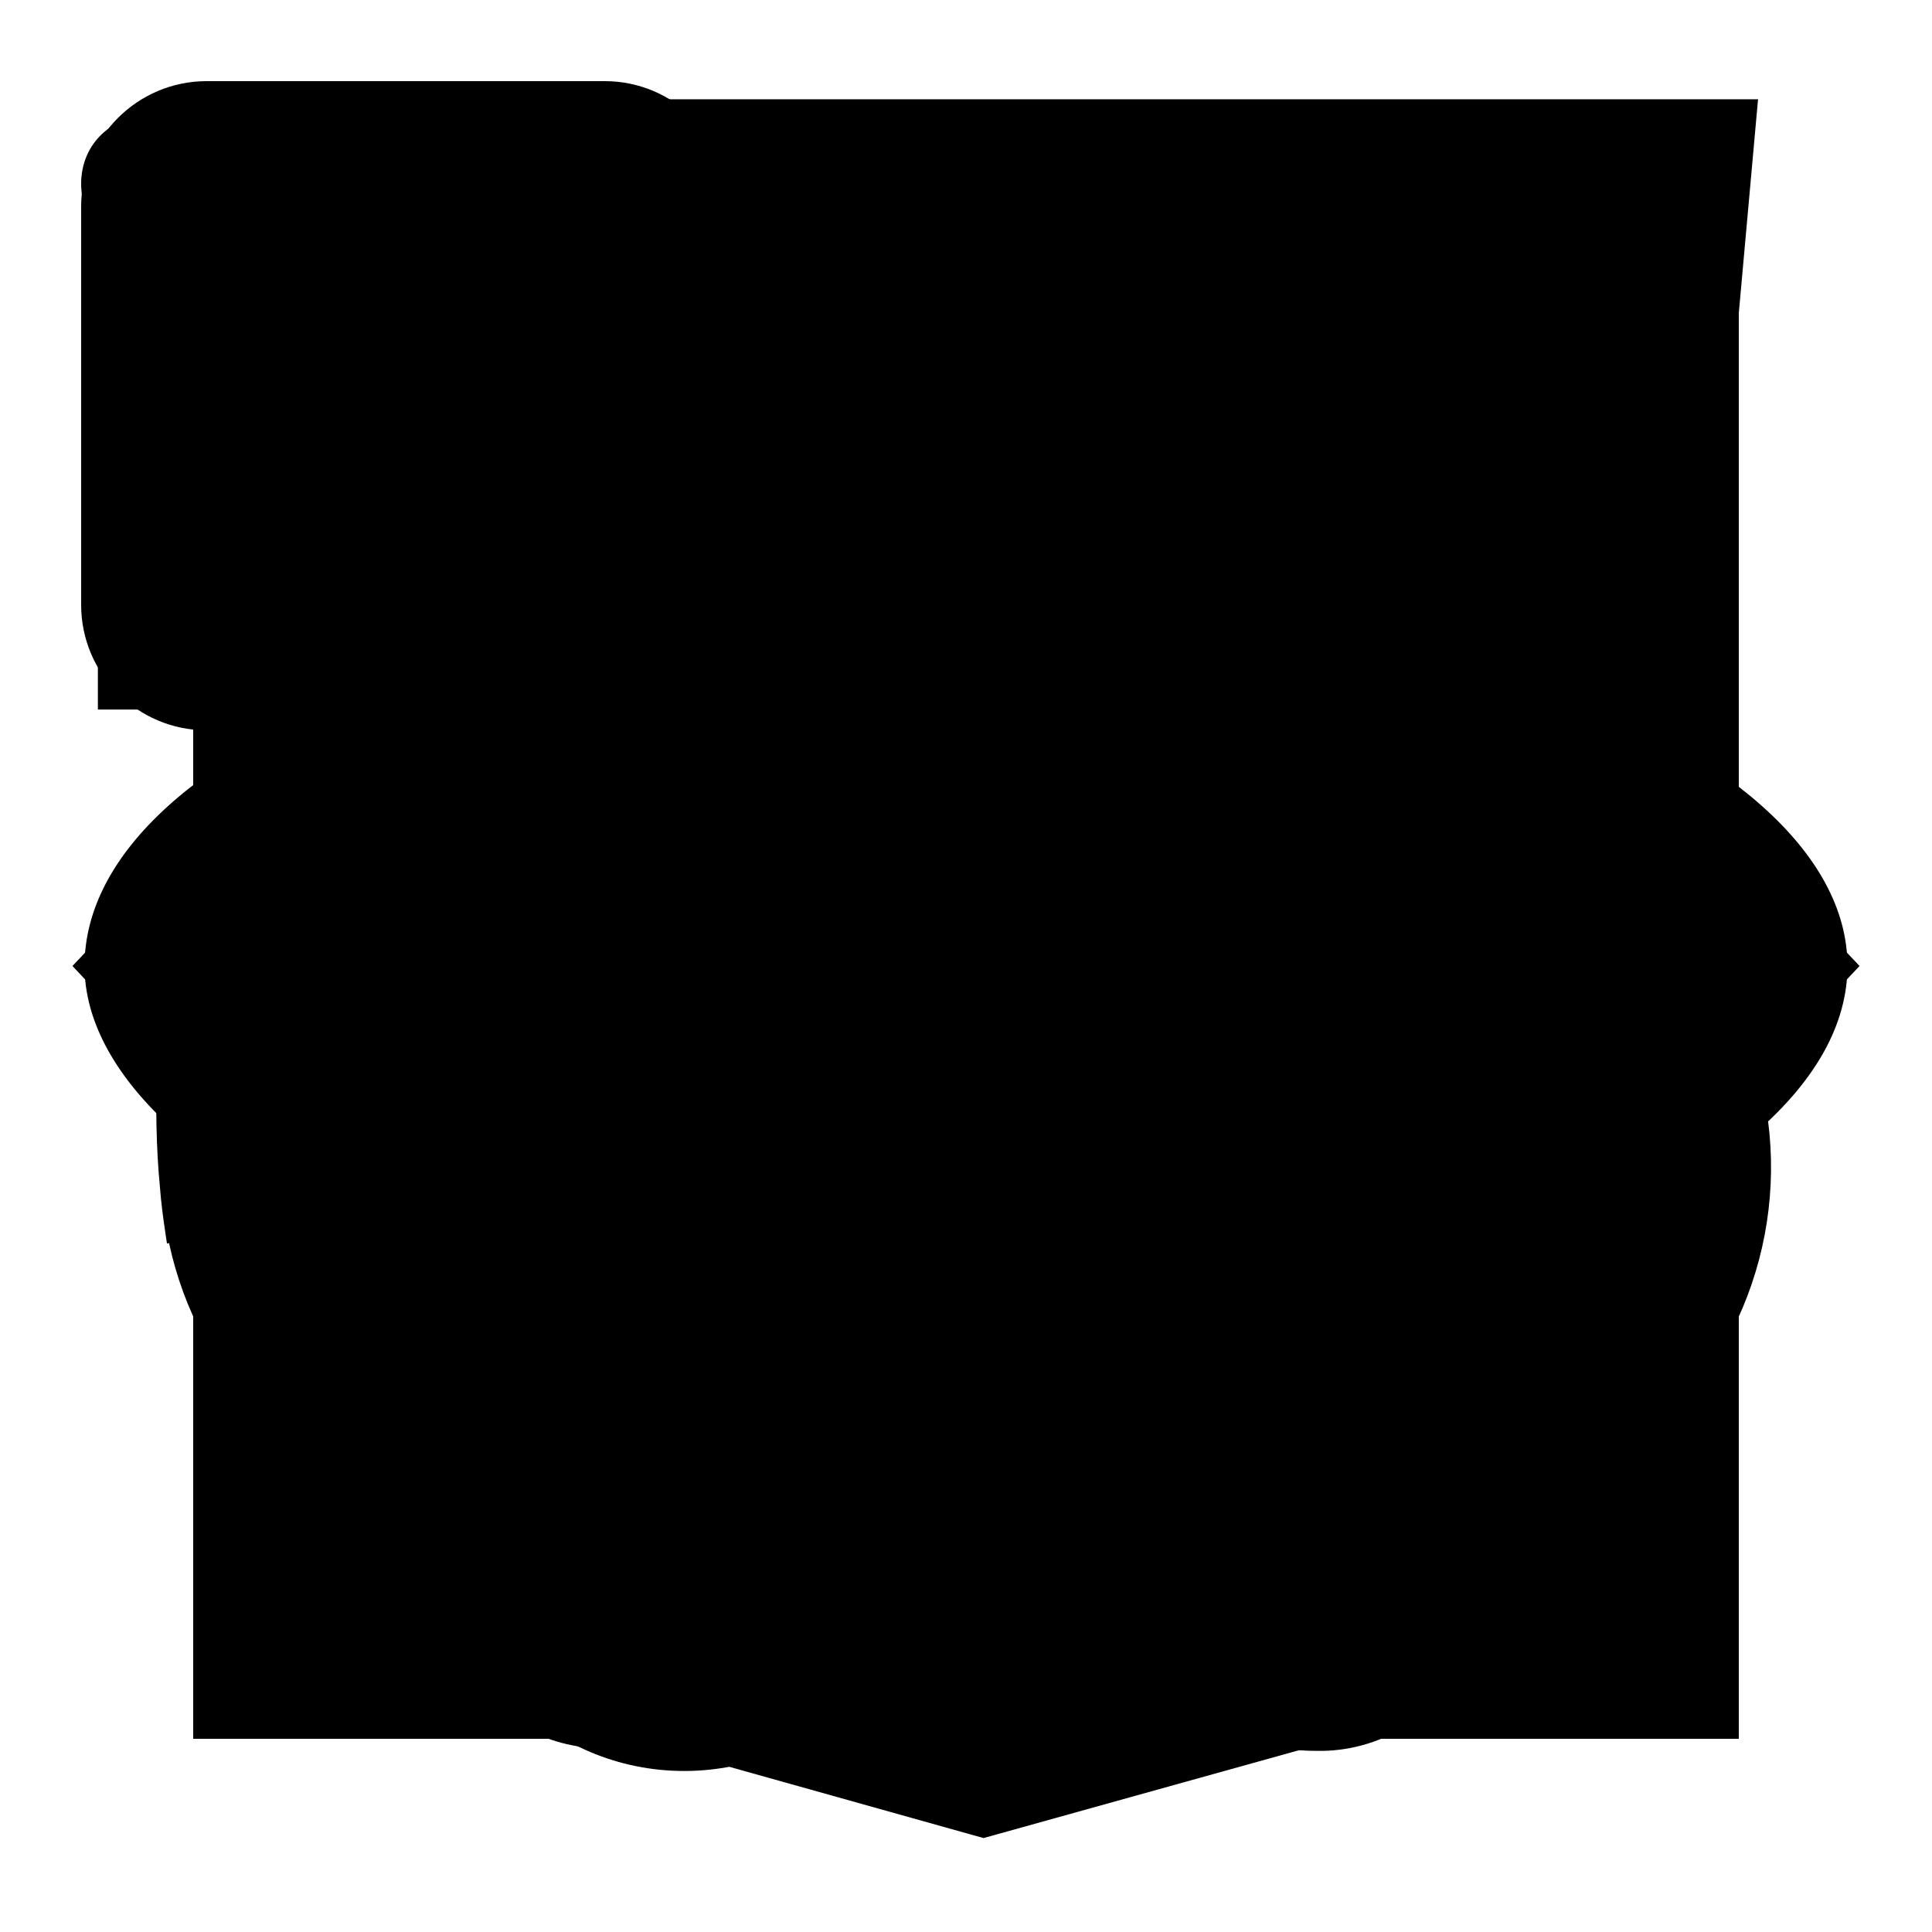
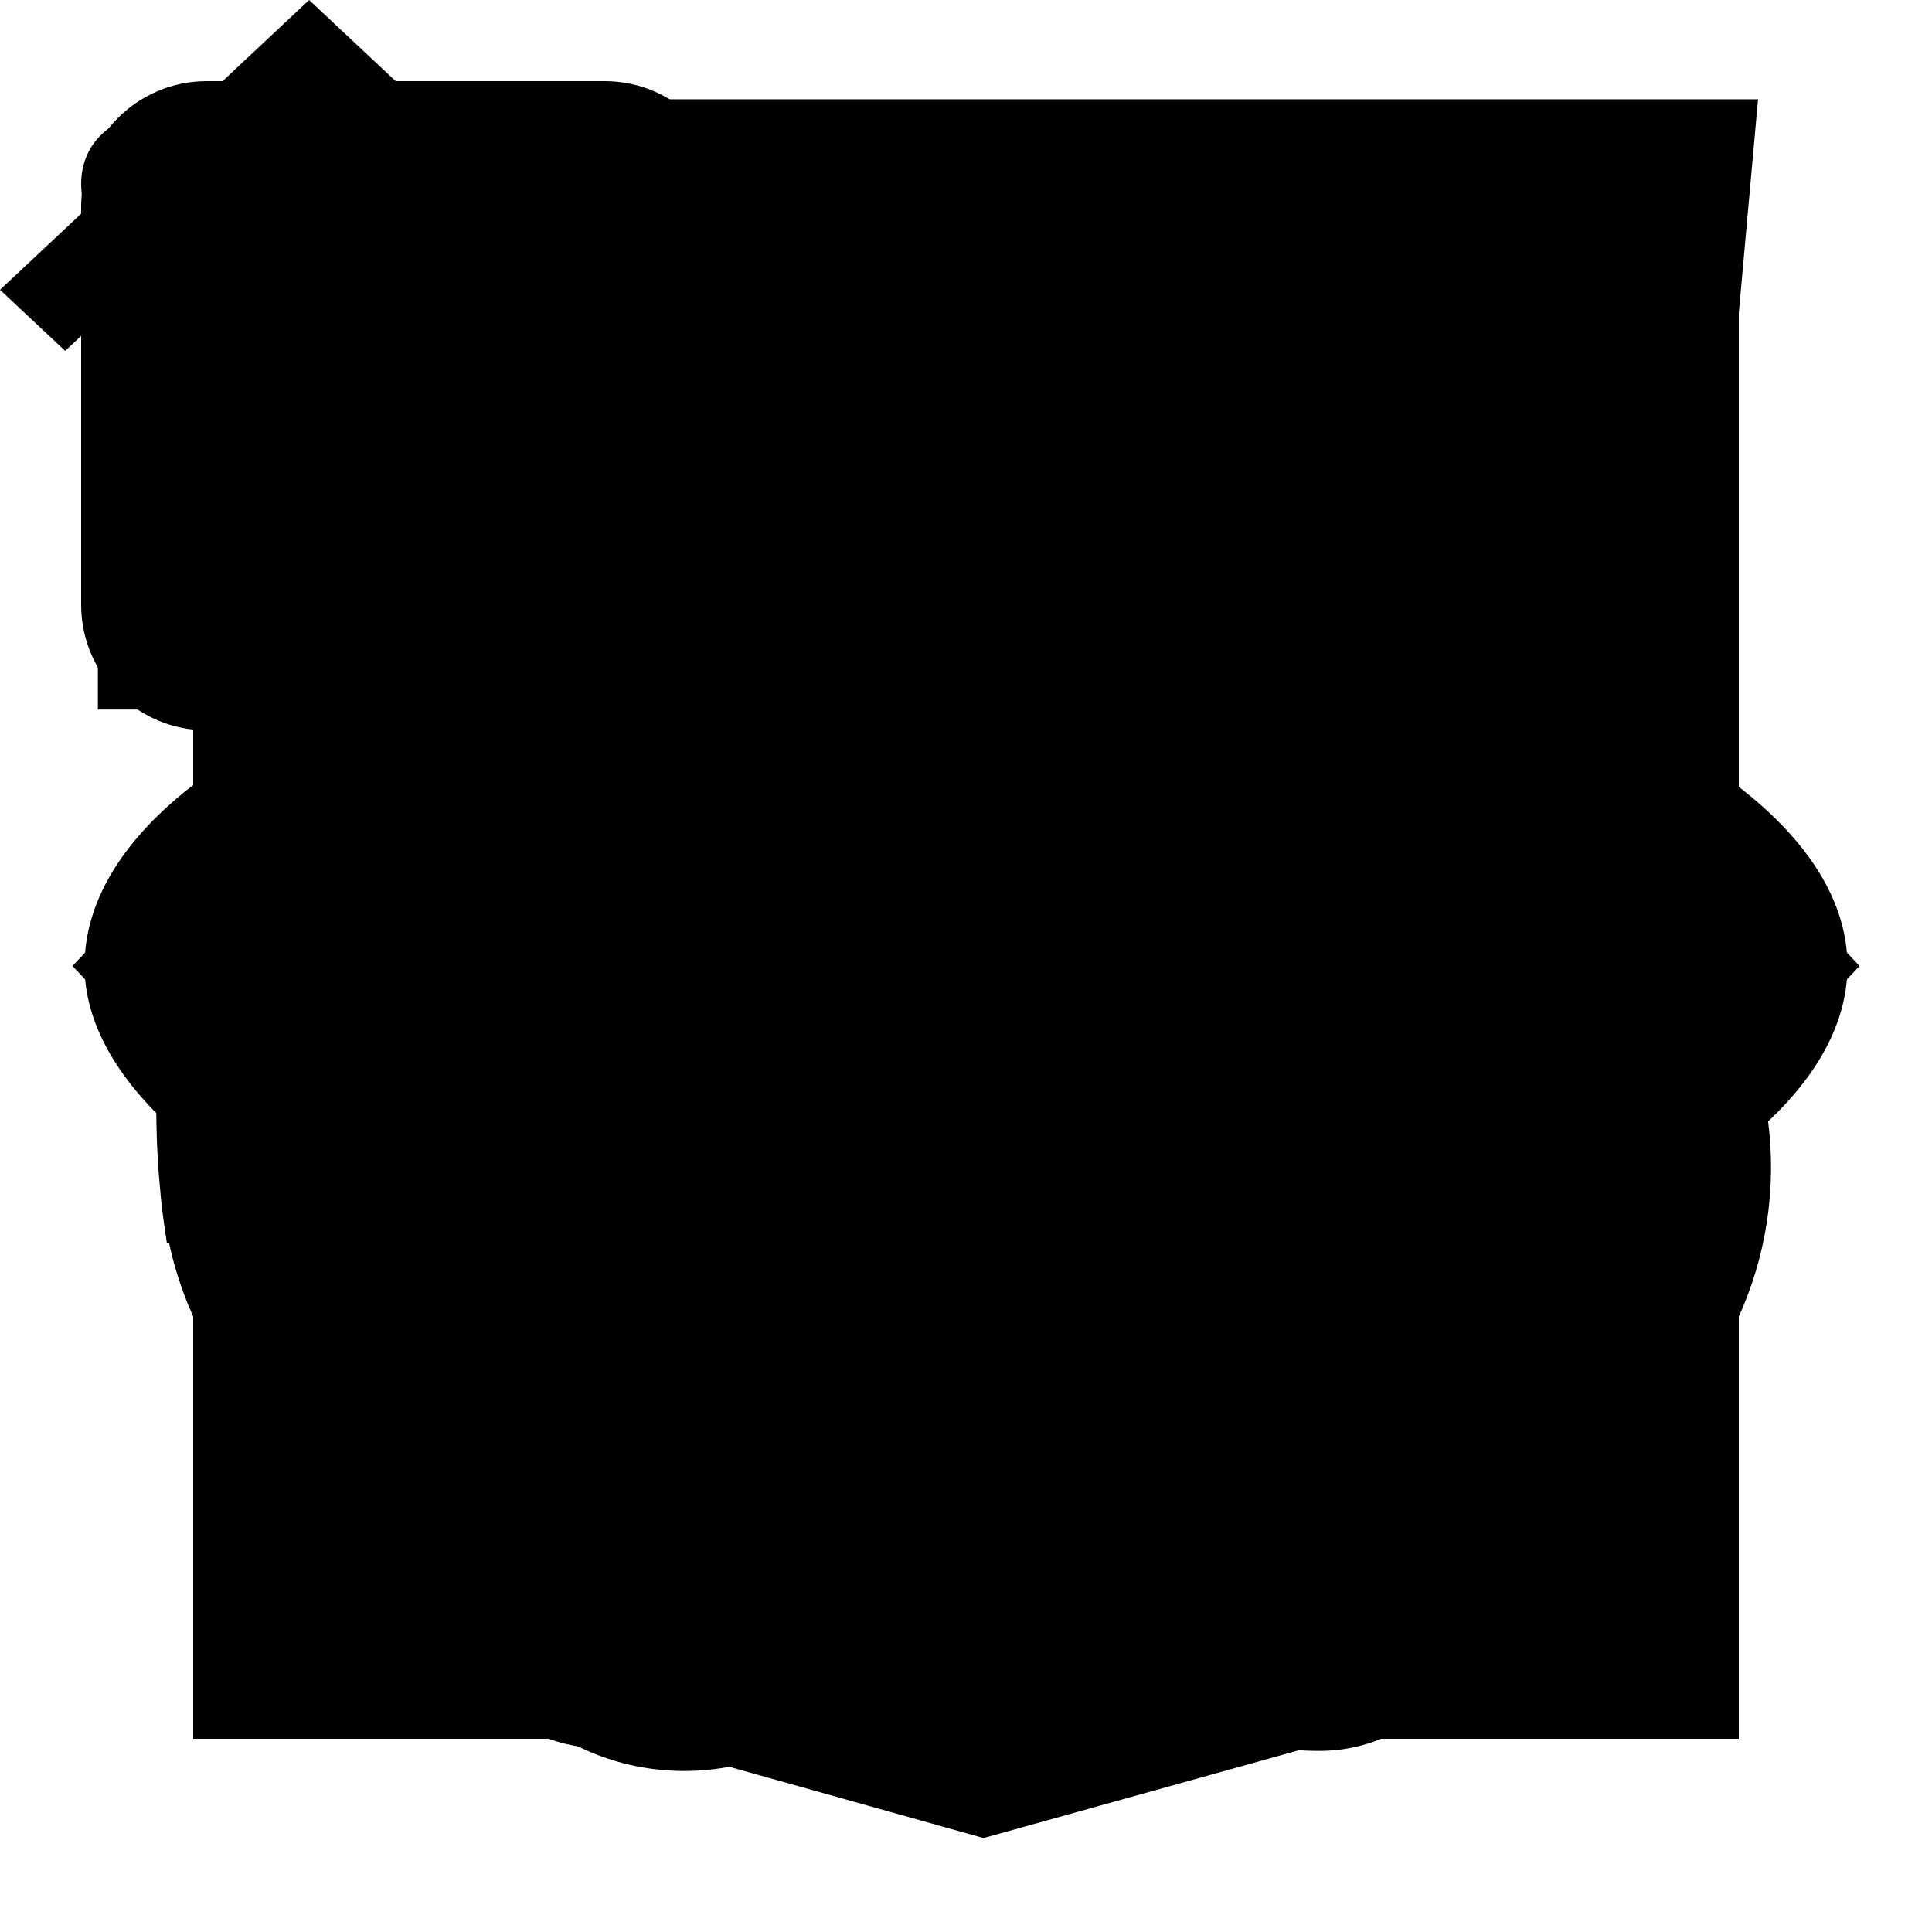
<svg xmlns="http://www.w3.org/2000/svg" width="50" height="50" viewBox="0 0 50 50" fill="none">
  <g id="code">
    <path fill-rule="evenodd" clip-rule="evenodd" d="M18.312 42.065L27.262 6.688L31.438 7.872L22.488 43.312L18.312 42.065Z" fill="currentColor" />
    <path fill-rule="evenodd" clip-rule="evenodd" d="M13.502 12.688L16.562 15.928L7.995 25L16.562 34.072L13.502 37.312L1.875 25L13.502 12.688Z" fill="currentColor" />
    <path fill-rule="evenodd" clip-rule="evenodd" d="M36.498 12.688L33.438 15.928L42.005 25L33.438 34.072L36.498 37.312L48.125 25L36.498 12.688Z" fill="currentColor" />
  </g>
  <g id="css">
    <path d="M38.051 10.844L12.946 10.838L13.351 15.755L32.638 15.758L32.152 20.85H19.503L19.961 25.674H31.736L31.039 32.281L25.497 33.789L19.866 32.27L19.508 28.313H14.536L15.088 35.541L25.497 38.734L35.731 35.865L38.049 10.845L38.051 10.844ZM5.498 2.569H45.498L41.86 43L25.454 47.569L9.14 42.997L5.498 2.569Z" fill="currentColor" />
  </g>
  <g id="react">
    <g clip-path="url(#clip0_20_1854)">
      <path d="M47.812 25C47.812 22.083 44.688 19.375 39.479 17.5L38.542 17.188V16.771C39.688 11.042 38.854 6.771 36.25 5.208C33.646 3.646 29.792 5.104 25.625 8.75L25 9.375L24.792 9.167H24.583C20.312 5.208 16.146 3.854 13.542 5.312C10.938 6.771 10.208 10.833 11.25 16.146C11.36 16.484 11.43 16.833 11.458 17.188L10.312 17.604C5.208 19.375 2.188 22.083 2.188 25C2.188 27.917 5.521 30.833 10.729 32.708L11.458 32.917C11.33 33.285 11.259 33.672 11.25 34.062C10.208 39.271 11.146 43.229 13.542 44.688C15.938 46.146 20.312 44.792 24.479 41.146L25.104 40.625L25.938 41.458C28.854 43.958 31.771 45.312 34.062 45.312C34.871 45.331 35.667 45.114 36.354 44.688C38.958 43.229 39.896 38.958 38.75 33.542V33.333C38.705 33.162 38.67 32.988 38.646 32.812H38.958C44.479 30.833 47.812 28.021 47.812 25ZM44.792 25C44.792 26.25 42.5 28.438 38.021 29.896H37.812C37.266 28.22 36.605 26.584 35.833 25C36.562 23.333 37.188 21.667 37.708 20.104L38.542 20.312C42.708 21.771 44.792 23.75 44.792 25ZM27.917 39.167L27.083 38.542C28.276 37.22 29.389 35.829 30.417 34.375L35.729 33.542C35.833 33.75 35.833 33.958 35.938 34.062C36.309 35.949 36.379 37.883 36.146 39.792C35.999 40.705 35.561 41.545 34.896 42.188C33.854 42.812 31.042 41.979 27.917 39.167ZM26.562 34.583L25.104 36.458L23.438 34.583H26.562ZM12.292 20C12.815 21.717 13.477 23.39 14.271 25C13.476 26.646 12.815 28.353 12.292 30.104L11.667 29.896C9.843 29.32 8.145 28.401 6.667 27.188C6.284 26.945 5.956 26.626 5.705 26.249C5.454 25.872 5.284 25.447 5.208 25C5.208 23.75 7.292 21.771 11.25 20.417L12.292 20ZM23.438 15.417L25 13.646L26.562 15.417H23.438ZM34.896 7.812C36.042 8.437 36.667 11.562 35.729 16.146C35.734 16.202 35.727 16.259 35.709 16.313C35.691 16.366 35.663 16.416 35.625 16.458L30.417 15.625C29.389 14.171 28.276 12.78 27.083 11.458L27.708 10.938C31.042 8.021 33.75 7.187 34.896 7.812ZM17.5 18.854L16.667 20.208L15.938 21.562C15.625 20.833 15.417 20.104 15.104 19.271L17.5 18.854ZM15.104 30.729C15.417 30 15.625 29.271 15.938 28.438L16.667 29.792L17.5 31.146L15.104 30.729ZM32.5 25C31.97 26.142 31.379 27.255 30.729 28.333C30.104 29.479 29.375 30.521 28.75 31.562H21.25C20.521 30.417 19.792 29.375 19.271 28.333C18.616 27.258 18.025 26.145 17.5 25C18.005 23.846 18.597 22.732 19.271 21.667C19.869 20.587 20.53 19.544 21.25 18.542C23.746 18.333 26.254 18.333 28.75 18.542C29.479 19.583 30.104 20.625 30.729 21.667C31.403 22.732 31.995 23.846 32.5 25ZM33.333 20.208L32.5 18.854L34.896 19.375C34.664 20.121 34.386 20.851 34.062 21.562L33.333 20.208ZM32.5 31.146L33.333 29.792L34.062 28.333L35 30.729L32.5 31.146ZM22.812 11.354H22.917L19.583 15.521L14.375 16.354C14.271 16.042 14.271 15.833 14.167 15.521C13.333 11.25 13.958 8.333 15 7.812C15.277 7.631 15.61 7.557 15.938 7.604C17.396 7.604 19.896 8.646 22.708 11.146L22.812 11.354ZM14.167 34.583C14.186 34.262 14.256 33.945 14.375 33.646L19.688 34.375C20.689 35.848 21.803 37.241 23.021 38.542L22.812 38.75L22.604 38.958C21.184 40.274 19.521 41.3 17.708 41.979C17.311 42.187 16.875 42.313 16.427 42.349C15.98 42.385 15.53 42.33 15.104 42.188C13.958 41.562 13.333 38.75 14.167 34.583Z" fill="currentColor" />
      <path d="M25 20.417C24.089 20.396 23.193 20.647 22.426 21.138C21.659 21.629 21.055 22.337 20.692 23.173C20.329 24.008 20.223 24.933 20.388 25.828C20.553 26.724 20.981 27.551 21.618 28.202C22.255 28.854 23.071 29.301 23.963 29.486C24.855 29.672 25.781 29.587 26.625 29.243C27.468 28.9 28.191 28.313 28.699 27.557C29.207 26.801 29.479 25.911 29.479 25C29.48 23.802 29.011 22.652 28.174 21.795C27.337 20.939 26.197 20.444 25 20.417Z" fill="currentColor" />
    </g>
    <defs>
      <clipPath id="clip0_20_1854">
        <rect width="50" height="50" fill="currentColor" />
      </clipPath>
    </defs>
  </g>
  <g id="figma">
    <path d="M17.708 4.167C14.257 4.167 11.458 6.965 11.458 10.417C11.458 13.868 14.257 16.667 17.708 16.667H32.292C35.743 16.667 38.542 13.868 38.542 10.417C38.542 6.965 35.743 4.167 32.292 4.167H17.708Z" fill="currentColor" />
    <path d="M32.292 18.75C28.84 18.75 26.042 21.548 26.042 25C26.042 28.452 28.84 31.25 32.292 31.25C35.744 31.25 38.542 28.452 38.542 25C38.542 21.548 35.744 18.75 32.292 18.75Z" fill="currentColor" />
    <path d="M11.458 25C11.458 21.548 14.257 18.75 17.708 18.75H23.958V31.25H17.708C14.257 31.25 11.458 28.452 11.458 25Z" fill="currentColor" />
    <path d="M17.708 33.333C14.257 33.333 11.458 36.132 11.458 39.583C11.458 43.035 14.257 45.833 17.708 45.833C21.16 45.833 23.958 43.035 23.958 39.583V33.333H17.708Z" fill="currentColor" />
  </g>
  <g id="styled">
    <path d="M37.259 6.25L36.989 7.65C36.571 10.302 36.722 11.061 37.868 12.045L38.975 12.955L37.829 18.03C37.144 21.059 36.304 23.597 35.771 24.431C35.313 25.15 34.78 26.21 34.664 26.779C34.473 27.459 33.825 28.143 32.833 28.748C31.958 29.242 30.238 30.566 29.02 31.629C28.047 32.499 27.377 33.033 27.013 33.262L25.823 34.196C25.442 34.805 25.225 35.295 25.142 35.667C25.059 36.05 25.106 36.304 25.229 36.49C25.348 36.669 25.553 36.795 25.834 36.874C26.167 36.951 26.51 36.979 26.851 36.956C27.622 36.904 28.386 36.769 29.128 36.555C29.381 36.487 29.579 36.422 29.752 36.365C30.019 36.039 30.635 35.424 31.727 34.353C34.625 31.515 35.731 29.961 34.589 30.38C34.167 30.53 34.358 30.151 35.082 29.392C36.61 27.914 37.486 25.68 39.317 18.675C40.766 13.144 40.766 13.066 41.833 13.066C42.334 13.066 43.75 13.152 43.75 13.152V6.25H40.499H37.259ZM24.422 18.081C23.369 18.073 21.106 19.666 14.33 25.161C14.038 25.852 14.013 26.328 14.146 26.636C14.233 26.847 14.392 26.994 14.611 27.101C14.828 27.209 15.109 27.273 15.419 27.298C16.035 27.352 16.763 27.255 17.35 27.141L17.747 27.051C17.883 26.87 18.061 26.725 18.266 26.629C18.684 26.4 20.439 24.81 22.194 23.106C25.283 19.999 26.007 18.596 24.75 18.142C24.646 18.101 24.533 18.08 24.422 18.081ZM32.336 20.239C31.41 20.264 29.741 21.331 26.883 23.597C25.449 24.753 24.541 25.376 24.054 25.505L22.165 26.987C21.455 28.275 21.351 29.074 21.538 29.514C21.585 29.622 21.653 29.721 21.739 29.803C21.824 29.886 21.925 29.95 22.036 29.994C22.311 30.102 22.605 30.156 22.901 30.155C23.608 30.147 24.311 30.045 24.991 29.85C25.345 29.756 25.695 29.646 26.04 29.521L26.144 29.478L26.335 29.378C26.696 28.916 27.525 28.046 28.563 27.044C31.842 23.901 33.518 21.667 33.176 20.833C33.021 20.429 32.754 20.225 32.336 20.239ZM23.6 24.105C23.333 24.134 22.735 24.592 21.657 25.53C20.1 26.897 18.403 27.685 17.815 27.334C17.679 27.364 17.542 27.393 17.404 27.42C16.806 27.538 16.06 27.635 15.393 27.581C15.079 27.562 14.771 27.485 14.485 27.355C14.215 27.233 14 27.016 13.88 26.747C13.746 26.425 13.746 26.024 13.898 25.512L11.555 27.423L6.254 31.78V38.842L23.625 25.251C23.622 25.102 23.641 24.953 23.683 24.81C23.816 24.331 23.809 24.087 23.6 24.109V24.105ZM31.075 26.392C30.811 26.392 30.372 26.761 29.669 27.502C28.714 28.515 27.211 29.496 26.415 29.696L26.292 29.761C26.161 29.814 26.029 29.865 25.896 29.911C25.679 29.983 25.398 30.069 25.074 30.155C24.425 30.33 23.618 30.491 22.897 30.473C22.557 30.473 22.221 30.407 21.906 30.28C21.609 30.159 21.372 29.927 21.243 29.636C21.034 29.138 21.117 28.44 21.574 27.448L6.25 39.437V43.75H12.982L27.262 32.61C27.633 32.202 28.191 31.644 28.945 30.946C30.963 29.088 31.421 28.447 31.421 27.499C31.421 26.761 31.338 26.389 31.075 26.389V26.392ZM34.473 33.373L33.251 34.583C32.567 35.227 31.345 36.022 30.509 36.362L30.343 36.433L30.332 36.451L30.296 36.487C30.264 36.512 30.249 36.516 30.224 36.526C29.89 36.652 29.551 36.763 29.208 36.859C28.444 37.08 27.659 37.218 26.865 37.271C26.49 37.295 26.113 37.262 25.748 37.174C25.431 37.105 25.151 36.921 24.962 36.659C24.789 36.394 24.739 36.039 24.836 35.603C24.913 35.292 25.028 34.991 25.178 34.708L13.656 43.75H28.981L30.811 41.667C33.327 38.753 34.473 36.669 34.473 34.887V33.373Z" fill="currentColor" />
  </g>
  <g id="typescript">
    <path d="M5 25V45H45V5H5V25ZM37.235 23.407C38.252 23.66 39.025 24.112 39.737 24.848C40.105 25.242 40.652 25.958 40.695 26.132C40.708 26.182 38.968 27.348 37.915 28.003C37.877 28.028 37.723 27.863 37.553 27.61C37.037 26.86 36.498 26.537 35.673 26.48C34.46 26.397 33.68 27.032 33.687 28.092C33.676 28.352 33.734 28.611 33.857 28.842C34.123 29.393 34.62 29.725 36.173 30.397C39.038 31.63 40.263 32.442 41.025 33.597C41.875 34.885 42.067 36.943 41.488 38.473C40.855 40.137 39.28 41.267 37.063 41.64C36.378 41.762 34.753 41.743 34.017 41.61C32.41 41.323 30.887 40.53 29.947 39.488C29.578 39.083 28.86 38.022 28.905 37.947C28.923 37.92 29.088 37.818 29.272 37.712C29.452 37.61 30.123 37.222 30.758 36.853L31.908 36.187L32.15 36.543C32.487 37.057 33.222 37.762 33.667 37.997C34.943 38.67 36.695 38.575 37.558 37.8C37.732 37.654 37.869 37.469 37.96 37.261C38.05 37.053 38.092 36.827 38.08 36.6C38.08 36.137 38.022 35.933 37.78 35.583C37.47 35.14 36.835 34.767 35.032 33.983C32.968 33.095 32.08 32.543 31.267 31.667C30.759 31.088 30.384 30.405 30.168 29.667C30.017 29.102 29.978 27.685 30.098 27.115C30.523 25.12 32.028 23.732 34.2 23.318C34.905 23.185 36.543 23.235 37.235 23.407ZM27.845 25.077L27.858 26.715H22.65V41.508H18.967V26.715H13.763V25.108C13.763 24.218 13.782 23.475 13.807 23.458C13.827 23.432 16.995 23.418 20.835 23.425L27.827 23.445L27.845 25.077Z" fill="currentColor" />
  </g>
  <g id="quote">
    <path d="M13.542 20.833C13.077 20.833 12.631 20.904 12.188 20.969C12.331 20.485 12.479 19.994 12.717 19.552C12.954 18.91 13.325 18.354 13.694 17.794C14.002 17.188 14.546 16.777 14.946 16.258C15.365 15.754 15.935 15.419 16.387 15C16.831 14.562 17.413 14.344 17.875 14.035C18.358 13.758 18.779 13.452 19.229 13.306L20.352 12.844L21.34 12.433L20.329 8.396L19.085 8.696C18.688 8.796 18.202 8.912 17.65 9.052C17.085 9.156 16.483 9.442 15.812 9.702C15.15 9.998 14.383 10.198 13.671 10.673C12.954 11.127 12.127 11.506 11.398 12.115C10.692 12.742 9.84 13.285 9.21 14.083C8.523 14.829 7.844 15.613 7.317 16.504C6.706 17.354 6.292 18.288 5.854 19.21C5.458 20.133 5.14 21.077 4.879 21.994C4.385 23.831 4.165 25.577 4.079 27.071C4.008 28.567 4.05 29.81 4.138 30.71C4.169 31.135 4.227 31.548 4.269 31.833L4.321 32.183L4.375 32.171C4.746 33.902 5.599 35.492 6.835 36.759C8.072 38.025 9.642 38.915 11.364 39.327C13.085 39.738 14.888 39.654 16.564 39.083C18.24 38.512 19.72 37.479 20.832 36.103C21.945 34.726 22.646 33.063 22.853 31.305C23.06 29.547 22.765 27.766 22.002 26.169C21.24 24.571 20.04 23.223 18.543 22.278C17.046 21.334 15.312 20.833 13.542 20.833ZM36.458 20.833C35.994 20.833 35.548 20.904 35.104 20.969C35.248 20.485 35.396 19.994 35.633 19.552C35.871 18.91 36.242 18.354 36.61 17.794C36.919 17.188 37.462 16.777 37.862 16.258C38.281 15.754 38.852 15.419 39.304 15C39.748 14.562 40.329 14.344 40.792 14.035C41.275 13.758 41.696 13.452 42.146 13.306L43.269 12.844L44.256 12.433L43.246 8.396L42.002 8.696C41.604 8.796 41.119 8.912 40.567 9.052C40.002 9.156 39.4 9.442 38.729 9.702C38.069 10 37.3 10.198 36.587 10.675C35.871 11.129 35.044 11.508 34.315 12.117C33.608 12.744 32.756 13.287 32.127 14.083C31.44 14.829 30.76 15.613 30.233 16.504C29.623 17.354 29.208 18.288 28.771 19.21C28.375 20.133 28.056 21.077 27.796 21.994C27.302 23.831 27.081 25.577 26.996 27.071C26.925 28.567 26.967 29.81 27.054 30.71C27.085 31.135 27.144 31.548 27.185 31.833L27.238 32.183L27.292 32.171C27.662 33.902 28.515 35.492 29.752 36.759C30.989 38.025 32.559 38.915 34.281 39.327C36.002 39.738 37.805 39.654 39.481 39.083C41.156 38.512 42.636 37.479 43.749 36.103C44.862 34.726 45.563 33.063 45.77 31.305C45.977 29.547 45.682 27.766 44.919 26.169C44.156 24.571 42.957 23.223 41.46 22.278C39.962 21.334 38.228 20.833 36.458 20.833Z" fill="currentColor" />
  </g>
  <g id="instagram">
    <path d="M15.652 2.1H5.348C3.557 2.1 2.1 3.556 2.1 5.347V8.778V15.653C2.1 17.444 3.557 18.9 5.348 18.9H15.652C17.443 18.9 18.9 17.444 18.9 15.653V8.771V5.341C18.893 3.556 17.437 2.1 15.652 2.1ZM16.583 4.035H16.957V4.403V6.882L14.116 6.889L14.109 4.042L16.583 4.035ZM8.098 8.771C8.636 8.03 9.509 7.538 10.493 7.538C11.478 7.538 12.351 8.024 12.889 8.771C13.243 9.257 13.447 9.854 13.447 10.497C13.447 12.124 12.121 13.455 10.487 13.455C8.853 13.455 7.54 12.124 7.54 10.497C7.54 9.854 7.75 9.257 8.098 8.771ZM17.259 15.646C17.259 16.532 16.538 17.253 15.652 17.253H5.348C4.463 17.253 3.741 16.532 3.741 15.646V8.771H6.247C6.031 9.303 5.906 9.887 5.906 10.497C5.906 13.029 7.967 15.089 10.5 15.089C13.033 15.089 15.094 13.029 15.094 10.497C15.094 9.887 14.969 9.303 14.752 8.771H17.259V15.646Z" fill="currentColor" />
  </g>
  <g id="telegram">
    <path d="M18.906 4.764L16.37 16.721C16.179 17.564 15.68 17.774 14.972 17.377L11.108 14.53L9.245 16.323C9.038 16.53 8.866 16.702 8.468 16.702L8.746 12.768L15.905 6.299C16.217 6.022 15.838 5.867 15.422 6.145L6.571 11.719L2.76 10.526C1.932 10.267 1.917 9.697 2.933 9.299L17.837 3.557C18.527 3.299 19.131 3.71 18.906 4.764Z" fill="currentColor" />
  </g>
  <g id="vk">
    <path d="M18.17 13.994C17.804 13.539 17.388 13.131 16.986 12.737C16.843 12.597 16.695 12.452 16.553 12.308C16.144 11.893 16.129 11.738 16.453 11.267C16.677 10.942 16.915 10.617 17.144 10.303C17.353 10.018 17.568 9.724 17.775 9.428L17.817 9.367C18.212 8.801 18.62 8.216 18.837 7.51C18.894 7.324 18.953 7.05 18.817 6.82C18.682 6.591 18.419 6.522 18.234 6.489C18.142 6.473 18.051 6.471 17.966 6.471L15.381 6.469L15.36 6.468C14.969 6.468 14.705 6.659 14.554 7.052C14.41 7.427 14.252 7.827 14.071 8.207C13.712 8.963 13.255 9.834 12.595 10.561L12.567 10.592C12.489 10.679 12.4 10.777 12.336 10.777C12.326 10.777 12.315 10.775 12.303 10.771C12.166 10.716 12.074 10.373 12.079 10.213C12.079 10.211 12.079 10.209 12.079 10.206L12.077 7.111C12.077 7.1 12.076 7.089 12.075 7.078C12.009 6.575 11.863 6.262 11.313 6.15C11.298 6.147 11.283 6.146 11.268 6.146H8.581C8.143 6.146 7.901 6.33 7.675 6.606C7.613 6.68 7.486 6.834 7.549 7.02C7.613 7.209 7.821 7.25 7.889 7.263C8.225 7.329 8.415 7.542 8.468 7.915C8.562 8.561 8.574 9.251 8.505 10.087C8.485 10.319 8.447 10.498 8.385 10.651C8.37 10.687 8.318 10.804 8.266 10.804C8.249 10.804 8.201 10.797 8.112 10.734C7.904 10.586 7.751 10.375 7.574 10.114C6.969 9.228 6.461 8.252 6.021 7.129C5.858 6.716 5.553 6.485 5.163 6.478C4.734 6.471 4.345 6.468 3.974 6.468C3.569 6.468 3.193 6.472 2.826 6.48C2.512 6.486 2.295 6.583 2.181 6.77C2.066 6.957 2.074 7.203 2.203 7.5C3.237 9.883 4.175 11.615 5.243 13.117C5.992 14.168 6.743 14.896 7.607 15.407C8.517 15.946 9.536 16.208 10.724 16.208C10.858 16.208 10.998 16.205 11.138 16.198C11.828 16.163 12.084 15.904 12.116 15.208C12.132 14.852 12.169 14.479 12.338 14.161C12.444 13.961 12.544 13.961 12.576 13.961C12.639 13.961 12.717 13.991 12.801 14.047C12.951 14.148 13.08 14.284 13.186 14.403C13.285 14.516 13.383 14.63 13.482 14.745C13.694 14.991 13.913 15.246 14.143 15.487C14.645 16.016 15.197 16.249 15.832 16.198H18.202C18.207 16.198 18.212 16.198 18.218 16.198C18.454 16.182 18.658 16.046 18.779 15.825C18.928 15.552 18.925 15.204 18.771 14.893C18.596 14.541 18.369 14.241 18.17 13.994Z" fill="currentColor" />
  </g>
  <g id="linkedin">
    <path d="M5.806 7.886H2.533V18.363H5.806V7.886Z" fill="currentColor" />
    <path d="M4.101 2.94C2.894 2.94 2.1 3.721 2.1 4.757C2.1 5.774 2.868 6.574 4.055 6.574H4.081C5.314 6.574 6.082 5.768 6.075 4.757C6.049 3.721 5.308 2.94 4.101 2.94Z" fill="currentColor" />
    <path d="M14.748 7.788C12.871 7.788 11.697 8.811 11.481 9.533V7.886H7.801C7.847 8.759 7.801 18.363 7.801 18.363H11.481V12.701C11.481 12.38 11.468 12.065 11.559 11.842C11.809 11.212 12.353 10.556 13.331 10.556C14.61 10.556 15.187 11.527 15.187 12.944V18.363H18.9V12.537C18.9 9.297 17.076 7.788 14.748 7.788Z" fill="currentColor" />
  </g>
+   <g id="arrowGoTop">
+     <path d="M6.807 4.281V15H9.193V4.281L14.313 9.081L16 7.5L8 0L0 7.5L1.687 9.081L6.807 4.281Z" fill="currentColor" />
+   </g>
</svg>
